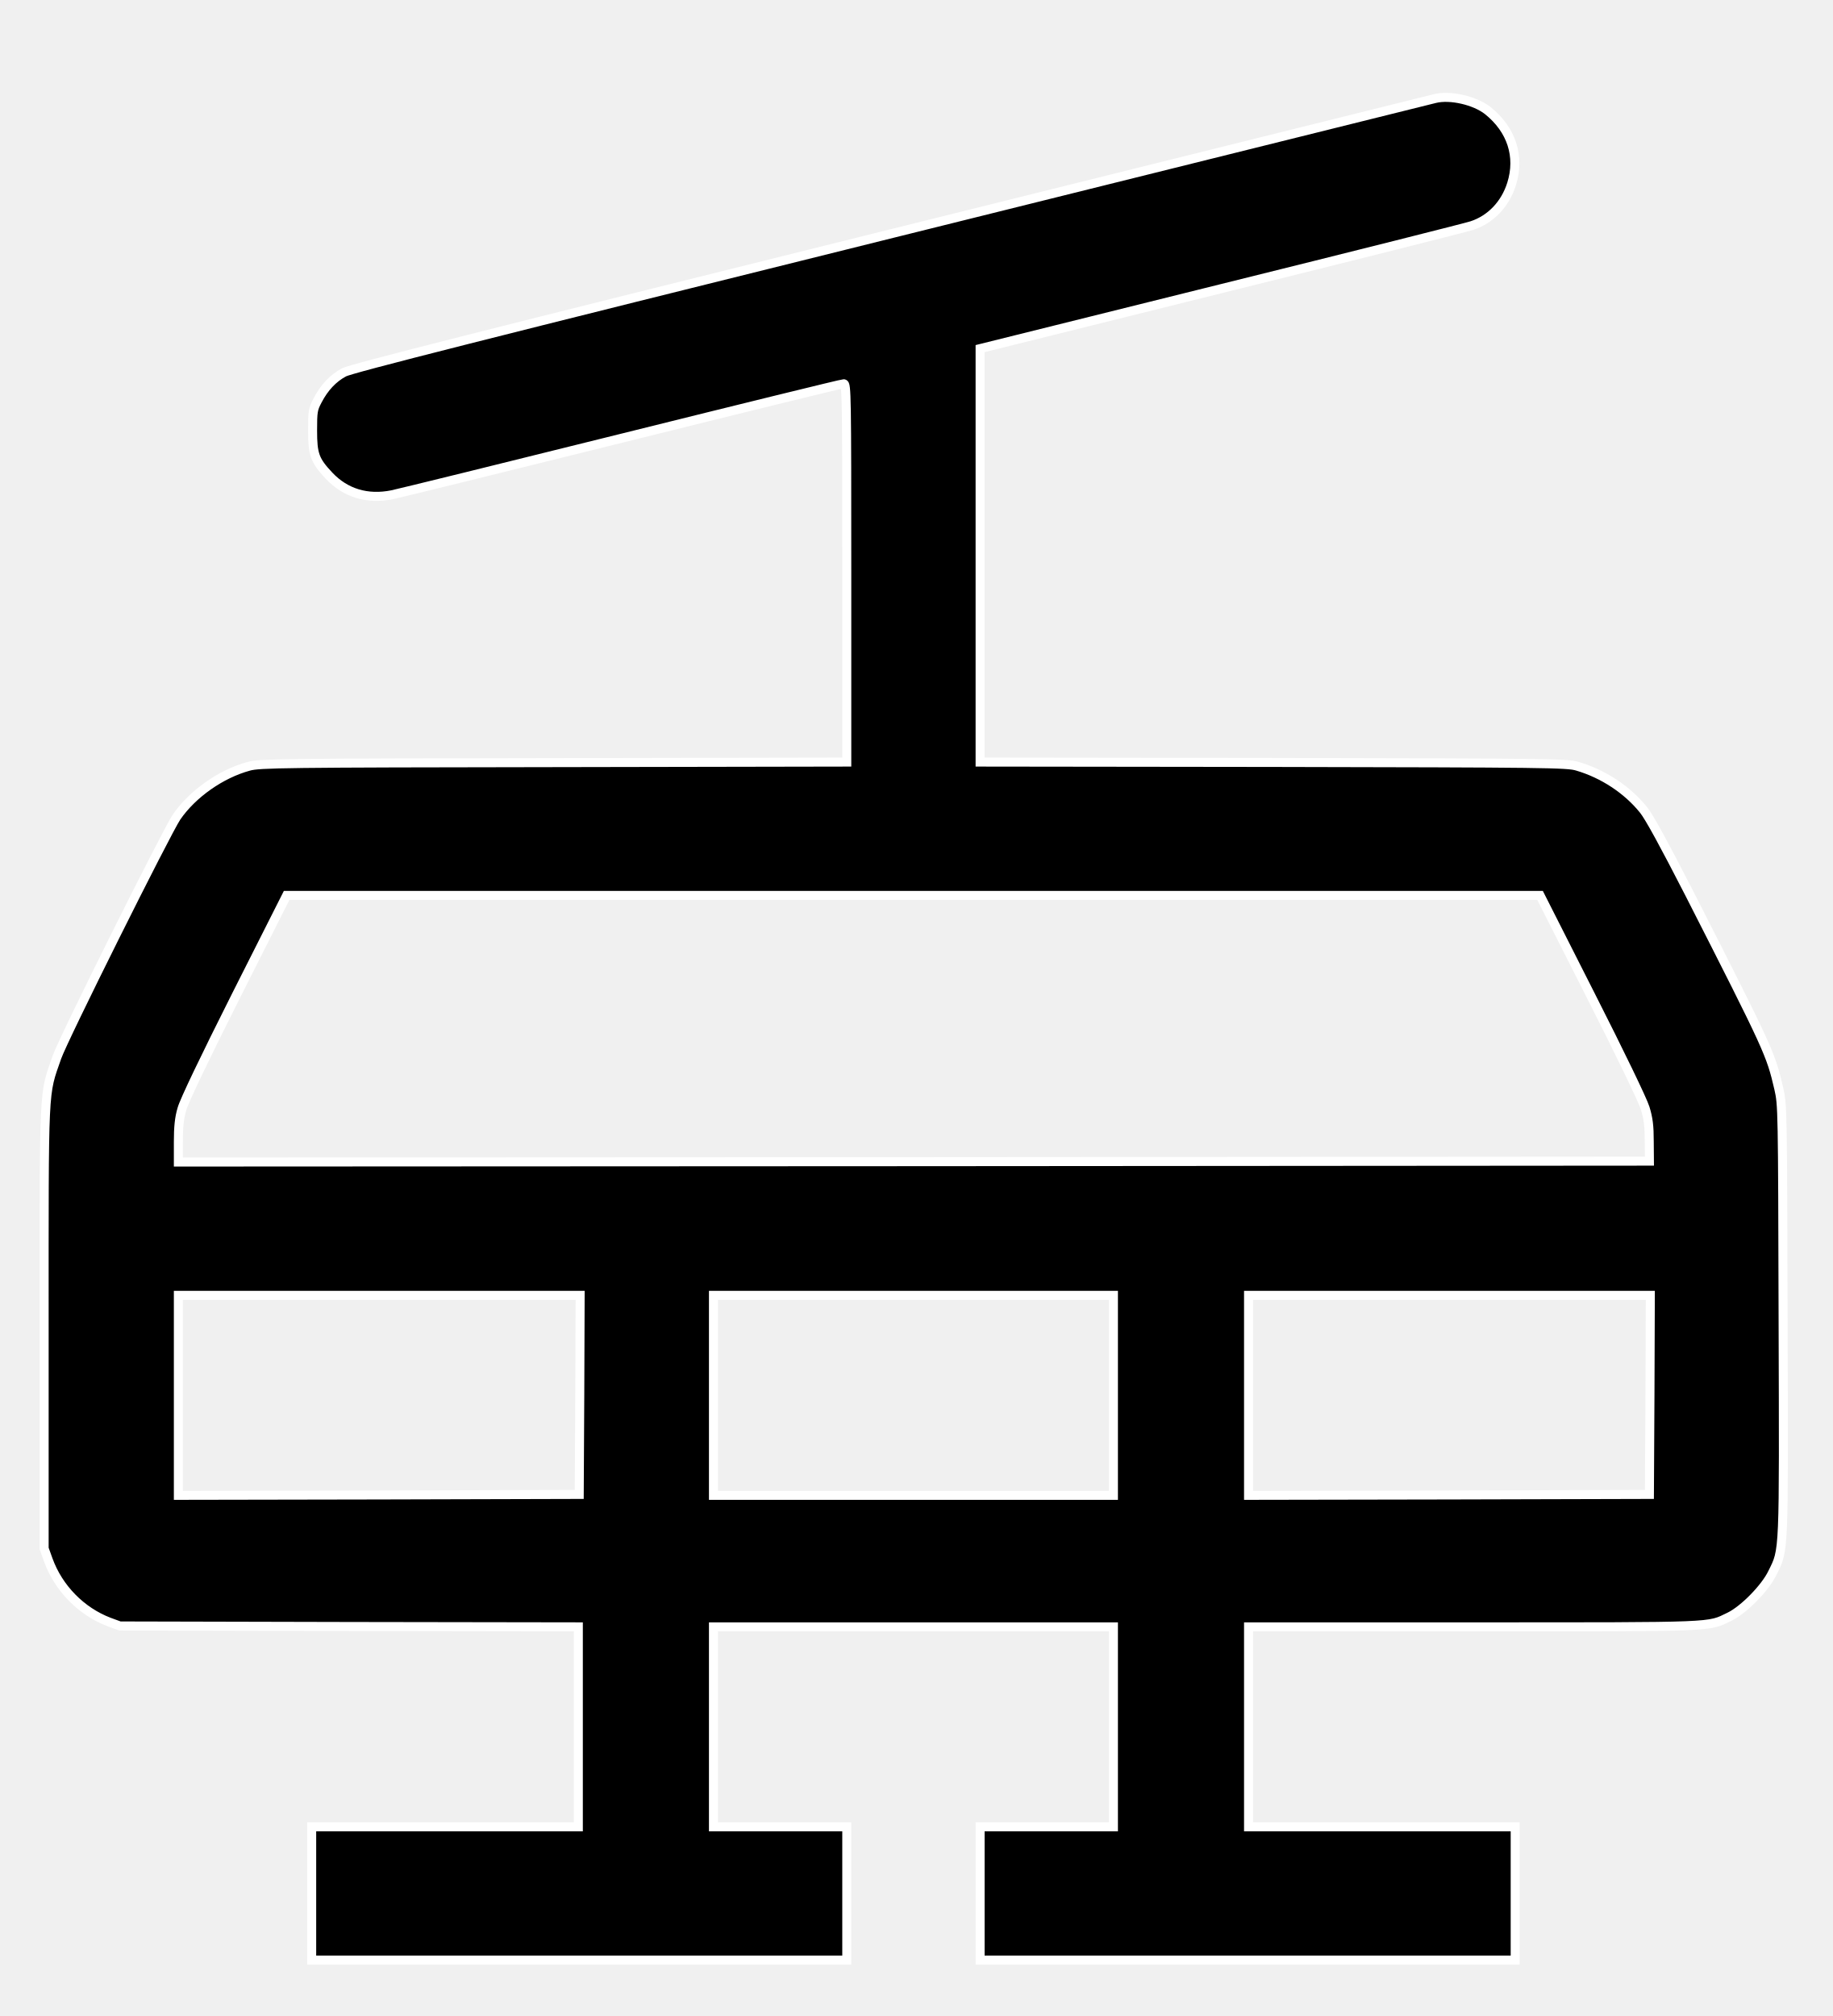
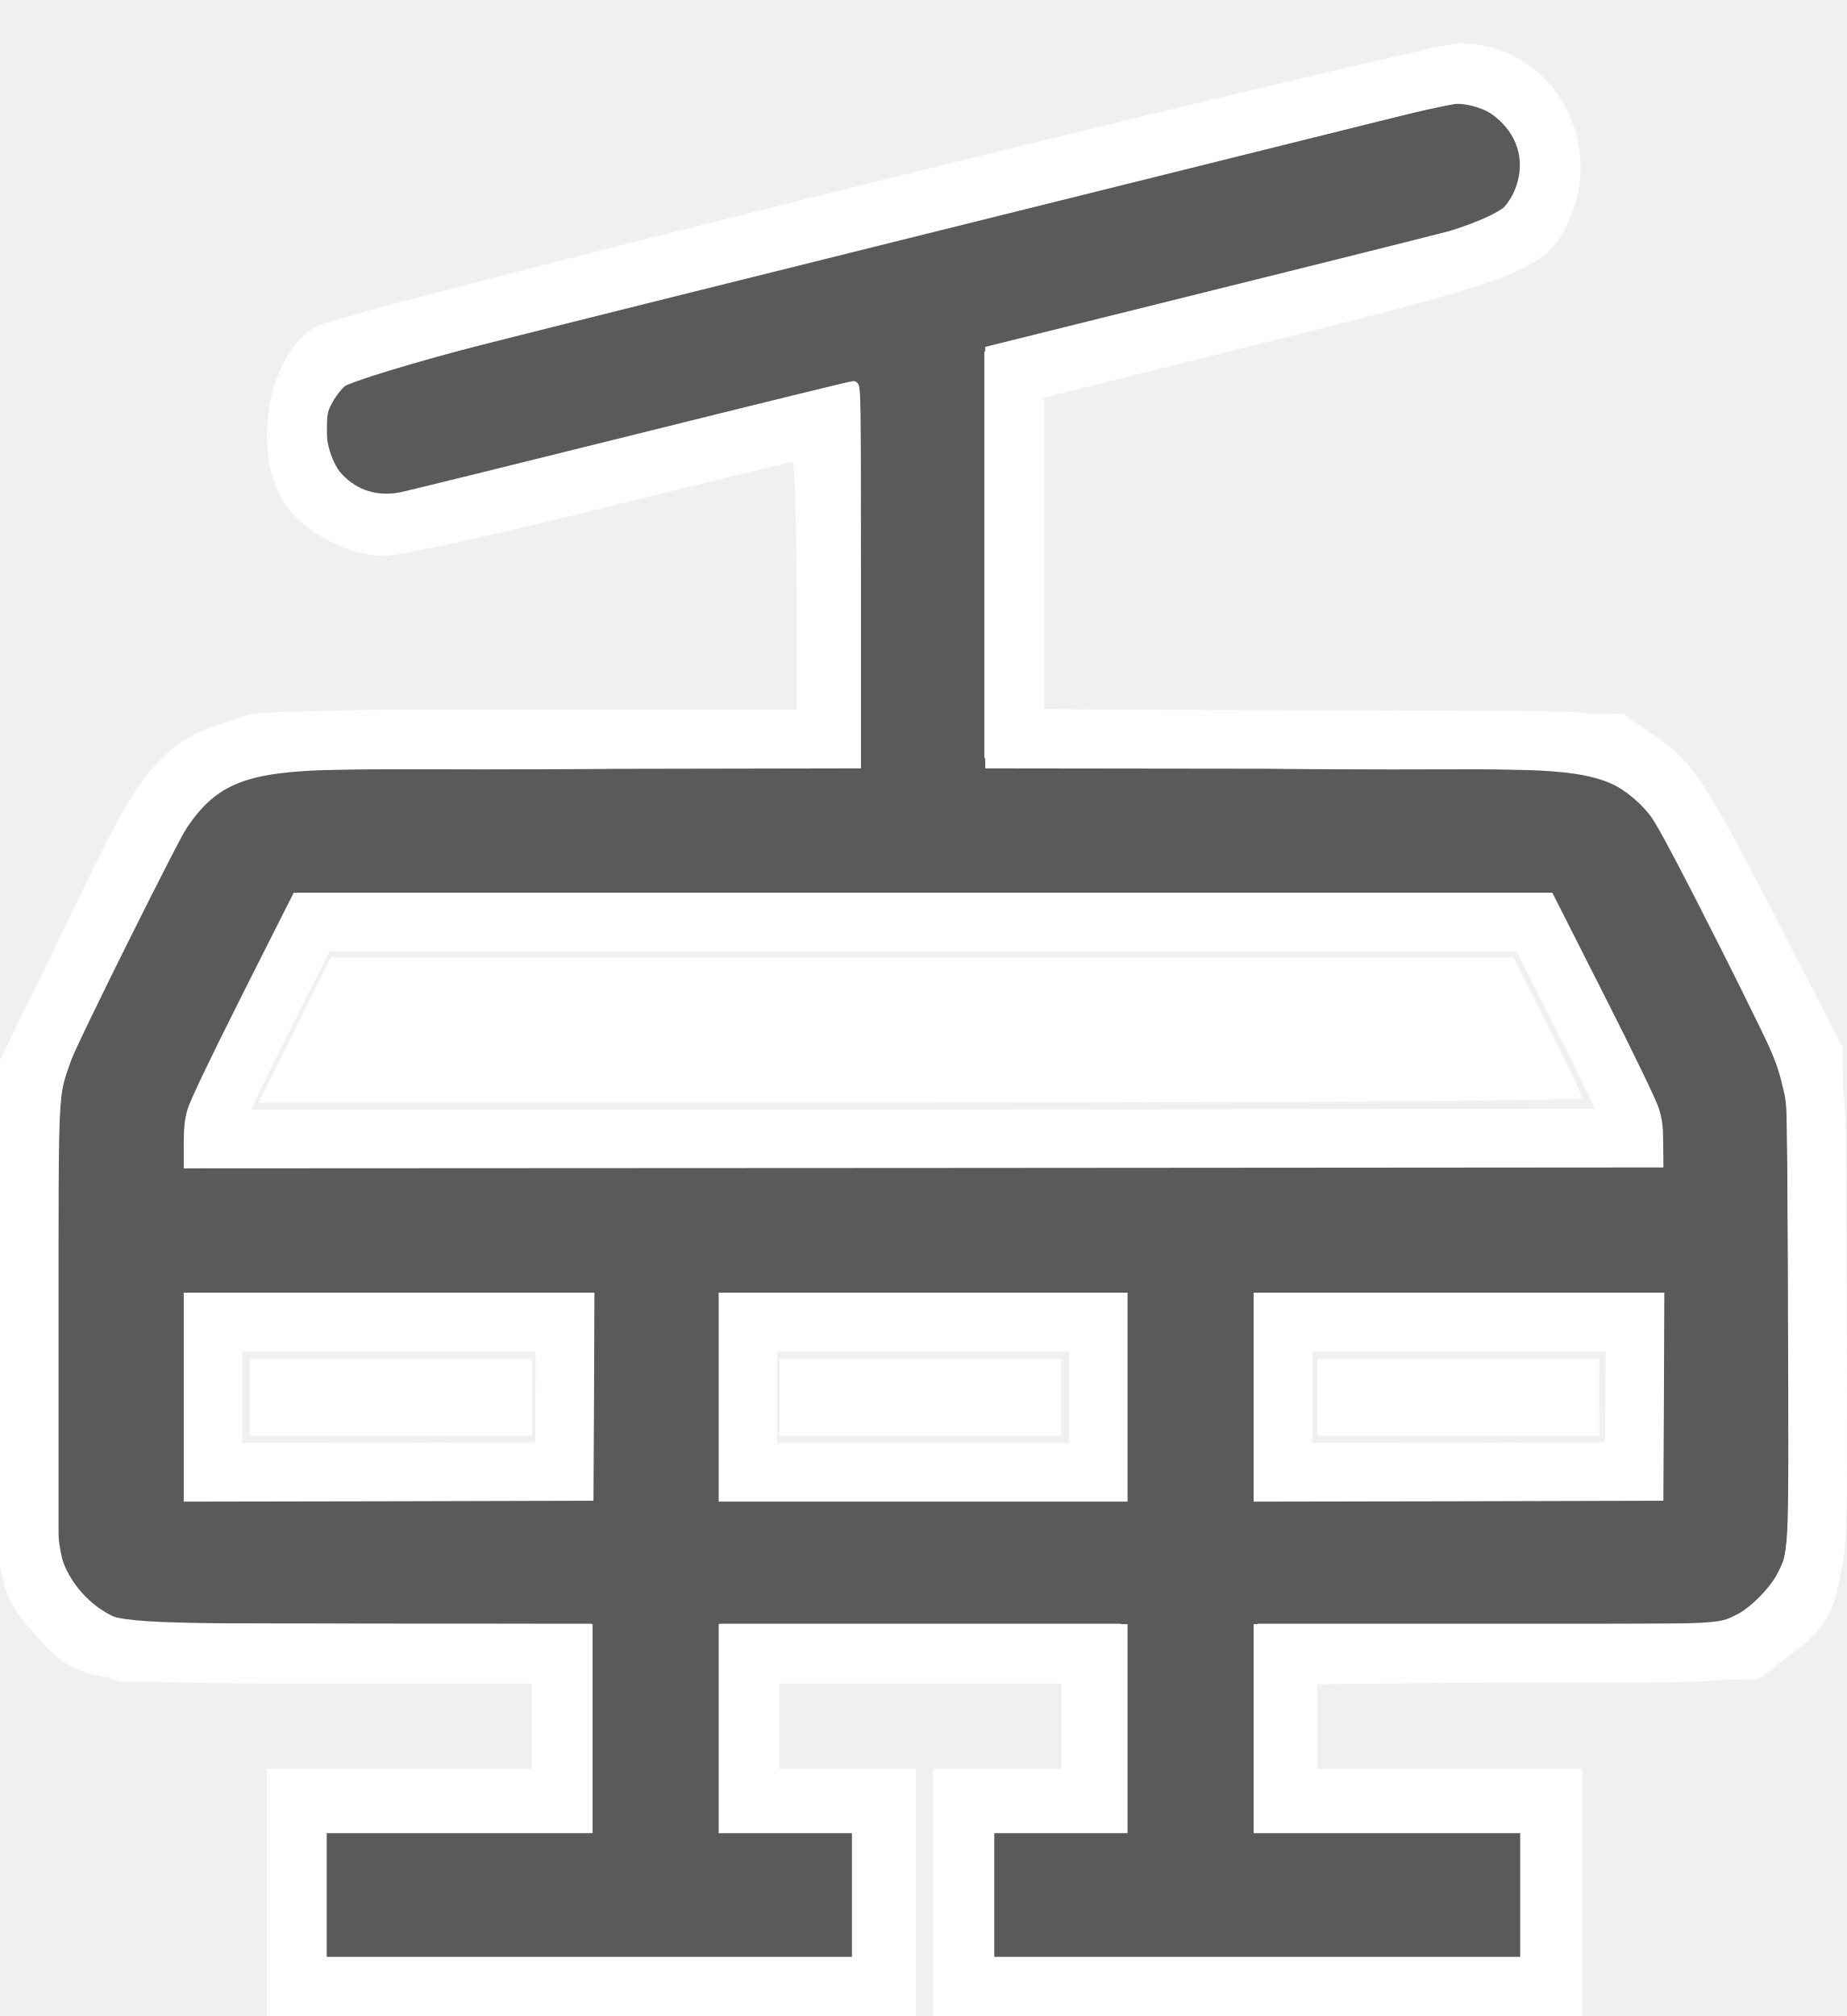
- <svg xmlns="http://www.w3.org/2000/svg" width="1017" height="1119" preserveAspectRatio="xMidYMid meet">
-   <g class="layer">
-     <rect fill="none" height="602" id="canvas_background" width="802" x="-1" y="-1" />
+ <svg xmlns="http://www.w3.org/2000/svg" width="1025.388" height="1119" preserveAspectRatio="xMidYMid meet" version="1.1" id="svg15">
+   <defs id="defs19" />
+   <g class="layer" id="g7" transform="translate(5.50938,1)">
+     <rect height="602" id="canvas_background" width="802" x="-1" y="-1" style="fill:none" />
  </g>
-   <g class="layer">
-     <g fill="#000000" id="svg_1" transform="translate(0, 1119) scale(0.1, -0.1)">
-       <path d="m7965,10643c-11,-3 -1367,-340 -3013,-749c-2258,-561 -3006,-750 -3043,-771c-60,-32 -109,-84 -146,-155c-26,-49 -28,-62 -28,-168c0,-132 12,-166 91,-250c91,-97 213,-134 351,-106c43,9 620,151 1283,316c663,165 1213,300 1223,300c16,0 17,-57 17,-1050l0,-1050l-1627,-3c-1503,-2 -1633,-4 -1691,-20c-156,-42 -314,-154 -402,-282c-57,-85 -629,-1232 -664,-1333c-75,-216 -71,-134 -71,-1502l0,-1225l23,-64c57,-157 183,-285 337,-344l60,-22l1272,-3l1273,-2l0,-555l0,-555l-740,0l-740,0l0,-370l0,-370l1485,0l1485,0l0,370l0,370l-370,0l-370,0l0,555l0,555l1110,0l1110,0l0,-555l0,-555l-370,0l-370,0l0,-370l0,-370l1485,0l1485,0l0,370l0,370l-740,0l-740,0l0,555l0,555l1253,0c1361,0 1295,-2 1416,56c79,38 199,160 239,244c65,132 63,88 59,1404c-3,1173 -3,1192 -24,1284c-45,193 -53,212 -499,1088c-135,263 -220,420 -252,459c-90,112 -224,200 -367,242c-56,17 -171,18 -1687,21l-1628,2l0,1148l0,1147l1343,334c738,183 1362,340 1387,349c104,34 185,119 220,231c48,153 0,301 -132,407c-71,56 -208,88 -293,67zm863,-4976c163,-321 290,-584 303,-627c18,-58 23,-100 23,-185l1,-110l-4082,-3l-4083,-2l0,113c0,81 5,132 20,182c12,44 124,278 300,628l281,557l3479,0l3478,0l280,-553zm-5610,-2219l-3,-553l-1112,-3l-1113,-2l0,555l0,555l1115,0l1115,0l-2,-552zm2962,-3l0,-555l-1110,0l-1110,0l0,555l0,555l1110,0l1110,0l0,-555zm2978,3l-3,-553l-1112,-3l-1113,-2l0,555l0,555l1115,0l1115,0l-2,-552z" id="svg_2" stroke="#ffffff" stroke-width="50" />
+   <g class="layer" id="g13" style="fill:#ffffff;fill-opacity:1;stroke:#ffffff;stroke-width:60;stroke-miterlimit:4;stroke-dasharray:none;stroke-opacity:1" transform="translate(5.50938,1)">
+     <g id="svg_1" transform="matrix(0.1,0,0,-0.1,0,1119)" style="fill:#ffffff;fill-opacity:1;stroke:#ffffff;stroke-width:600;stroke-miterlimit:4;stroke-dasharray:none;stroke-opacity:1">
+       <path d="m 7965,10643 c -11,-3 -1367,-340 -3013,-749 -2258,-561 -3006,-750 -3043,-771 -60,-32 -109,-84 -146,-155 -26,-49 -28,-62 -28,-168 0,-132 12,-166 91,-250 91,-97 213,-134 351,-106 43,9 620,151 1283,316 663,165 1213,300 1223,300 16,0 17,-57 17,-1050 V 6960 l -1627,-3 C 1570,6955 1440,6953 1382,6937 1226,6895 1068,6783 980,6655 923,6570 351,5423 316,5322 241,5106 245,5188 245,3820 V 2595 l 23,-64 c 57,-157 183,-285 337,-344 l 60,-22 1272,-3 1273,-2 V 1605 1050 H 2470 1730 V 680 310 h 1485 1485 v 370 370 h -370 -370 v 555 555 H 5070 6180 V 1605 1050 H 5810 5440 V 680 310 h 1485 1485 v 370 370 h -740 -740 v 555 555 h 1253 c 1361,0 1295,-2 1416,56 79,38 199,160 239,244 65,132 63,88 59,1404 -3,1173 -3,1192 -24,1284 -45,193 -53,212 -499,1088 -135,263 -220,420 -252,459 -90,112 -224,200 -367,242 -56,17 -171,18 -1687,21 l -1628,2 v 1148 1147 l 1343,334 c 738,183 1362,340 1387,349 104,34 185,119 220,231 48,153 0,301 -132,407 -71,56 -208,88 -293,67 z m 863,-4976 c 163,-321 290,-584 303,-627 18,-58 23,-100 23,-185 l 1,-110 -4082,-3 -4083,-2 v 113 c 0,81 5,132 20,182 12,44 124,278 300,628 l 281,557 h 3479 3478 z m -5610,-2219 -3,-553 -1112,-3 -1113,-2 v 555 555 h 1115 1115 z m 2962,-3 V 2890 H 5070 3960 v 555 555 h 1110 1110 z m 2978,3 -3,-553 -1112,-3 -1113,-2 v 555 555 h 1115 1115 z" id="svg_2" style="fill:#ffffff;fill-opacity:1;stroke:#ffffff;stroke-width:600;stroke-miterlimit:4;stroke-dasharray:none;stroke-opacity:1" />
    </g>
  </g>
+   <g transform="translate(5.50938,1)" class="layer" id="g13-9" style="opacity:0.98">
+     <g id="svg_1-8" transform="matrix(0.1,0,0,-0.1,0,1119)" style="fill:#575757">
+       <path d="m 7965,10643 c -11,-3 -1367,-340 -3013,-749 -2258,-561 -3006,-750 -3043,-771 -60,-32 -109,-84 -146,-155 -26,-49 -28,-62 -28,-168 0,-132 12,-166 91,-250 91,-97 213,-134 351,-106 43,9 620,151 1283,316 663,165 1213,300 1223,300 16,0 17,-57 17,-1050 V 6960 l -1627,-3 C 1570,6955 1440,6953 1382,6937 1226,6895 1068,6783 980,6655 923,6570 351,5423 316,5322 241,5106 245,5188 245,3820 V 2595 l 23,-64 c 57,-157 183,-285 337,-344 l 60,-22 1272,-3 1273,-2 V 1605 1050 H 2470 1730 V 680 310 h 1485 1485 v 370 370 h -370 -370 v 555 555 H 5070 6180 V 1605 1050 H 5810 5440 V 680 310 h 1485 1485 v 370 370 h -740 -740 v 555 555 h 1253 c 1361,0 1295,-2 1416,56 79,38 199,160 239,244 65,132 63,88 59,1404 -3,1173 -3,1192 -24,1284 -45,193 -53,212 -499,1088 -135,263 -220,420 -252,459 -90,112 -224,200 -367,242 -56,17 -171,18 -1687,21 l -1628,2 v 1148 1147 l 1343,334 c 738,183 1362,340 1387,349 104,34 185,119 220,231 48,153 0,301 -132,407 -71,56 -208,88 -293,67 z m 863,-4976 c 163,-321 290,-584 303,-627 18,-58 23,-100 23,-185 l 1,-110 -4082,-3 -4083,-2 v 113 c 0,81 5,132 20,182 12,44 124,278 300,628 l 281,557 h 3479 3478 z m -5610,-2219 -3,-553 -1112,-3 -1113,-2 v 555 555 h 1115 1115 z m 2962,-3 V 2890 H 5070 3960 v 555 555 h 1110 1110 z m 2978,3 -3,-553 -1112,-3 -1113,-2 v 555 555 h 1115 1115 z" id="svg_2-2" style="stroke:#ffffff;stroke-width:50" />
+     </g>
+   </g>
+   <path style="opacity:1;fill:#ffffff;fill-opacity:1;stroke:none;stroke-width:0;stroke-linecap:square;stroke-miterlimit:4;stroke-dasharray:none;stroke-opacity:1" d="m 163.528,571.707 19.988,-40.303 h 328.426 328.426 l 19.019,37.827 c 10.46,20.805 19.019,38.941 19.019,40.303 0,1.362 -165.345,2.476 -367.434,2.476 H 143.54 Z" id="path4569" />
+   <path style="opacity:1;fill:#ffffff;fill-opacity:1;stroke:none;stroke-width:0;stroke-linecap:square;stroke-miterlimit:4;stroke-dasharray:none;stroke-opacity:1" d="m 138.729,775.593 v -21.337 h 78.235 78.235 v 21.337 21.337 h -78.235 -78.235 z" id="path4571" />
+   <path style="opacity:1;fill:#ffffff;fill-opacity:1;stroke:none;stroke-width:0;stroke-linecap:square;stroke-miterlimit:4;stroke-dasharray:none;stroke-opacity:1" d="m 432.704,775.593 v -21.337 h 78.235 78.235 v 21.337 21.337 H 510.939 432.704 Z" id="path4573" />
+   <path style="opacity:1;fill:#ffffff;fill-opacity:1;stroke:none;stroke-width:0;stroke-linecap:square;stroke-miterlimit:4;stroke-dasharray:none;stroke-opacity:1" d="m 731.42,775.593 v -21.337 h 78.235 78.235 v 21.337 21.337 H 809.655 731.42 Z" id="path4575" />
+   <path style="opacity:1;fill:#ffffff;fill-opacity:1;stroke:none;stroke-width:0;stroke-linecap:square;stroke-miterlimit:4;stroke-dasharray:none;stroke-opacity:1" d="m 148.212,1050.601 v -68.752 h 73.494 73.494 V 958.142 934.434 H 176.426 C 49.719,934.434 43.23,933.407 21.931,909.991 -3.888,881.607 -4.382,877.971 -2.703,728.88 L -1.146,590.673 35.906,514.809 C 97.631,388.426 86.222,393.9 287.898,393.9 h 154.288 v -68.752 c 0,-37.814 -0.976,-68.752 -2.168,-68.752 -1.192,0 -49.483,11.735 -107.313,26.078 -57.83,14.343 -111.474,26.078 -119.21,26.078 -20.675,0 -46.184,-13.782 -56.343,-30.44 -17.872,-29.307 -7.558,-83.095 18.62,-97.105 15.989,-8.557 616.448,-156.947 635.011,-156.928 48.365,0.048 80.309,50.532 61.086,96.54 -11.781,28.197 -23.895,33.258 -161.717,67.566 l -130.461,32.475 v 86.441 86.441 l 160.812,1.365 160.812,1.365 20.551,14.44 c 17.651,12.402 26.239,25.449 60.854,92.46 l 40.303,78.02 1.438,145.738 c 1.611,163.232 0.872,167.762 -31.36,192.363 l -16.733,12.772 -122.474,1.41 -122.474,1.41 v 23.483 23.483 h 73.494 73.494 v 68.752 68.752 H 698.229 518.051 v -68.752 -68.752 h 35.561 35.561 V 958.142 934.434 H 510.939 432.704 v 23.708 23.708 h 37.932 37.932 v 68.752 68.752 H 328.39 148.212 Z m 327.165,0 v -35.562 h -37.932 -37.932 V 958.142 901.243 H 510.939 622.365 v 56.898 56.898 h -35.561 -35.561 v 35.562 35.561 h 146.987 146.987 v -35.561 -35.562 H 771.723 698.229 V 958.142 901.243 H 830.627 963.025 l 14.589,-14.589 c 17.087,-17.087 16.863,-14.447 15.255,-179.813 l -1.038,-106.684 -37.642,-76.599 c -50.607,-102.982 -38.376,-96.467 -181.097,-96.467 -61.219,0 -137.246,-1.395 -168.95,-3.099 l -57.643,-3.099 V 308.007 195.121 l 17.781,-4.69 c 9.779,-2.579 73.246,-18.544 141.038,-35.478 129.709,-32.399 139.898,-36.917 139.898,-62.027 0,-17.769 -17.513,-35.695 -34.72,-35.539 -8.286,0.075 -150.476,34.068 -315.978,75.539 -219.972,55.12 -302.554,77.647 -307.014,83.746 -15.585,21.313 -0.569,58.688 23.579,58.688 5.893,0 66.889,-13.869 135.548,-30.82 68.659,-16.951 125.714,-30.82 126.79,-30.82 1.076,0 1.956,46.625 1.956,103.611 V 420.944 l -39.118,3.045 c -21.515,1.675 -96.945,3.058 -167.623,3.074 -161.376,0.036 -146.256,-7.311 -198.66,96.529 l -37.932,75.164 -1.473,128.231 c -1.577,137.294 -0.209,147.686 21.72,164.935 11.139,8.762 19.79,9.322 143.975,9.322 h 132.123 v 56.898 56.898 h -73.494 -73.494 v 35.562 35.561 h 146.987 146.987 z" id="path4577" />
</svg>
